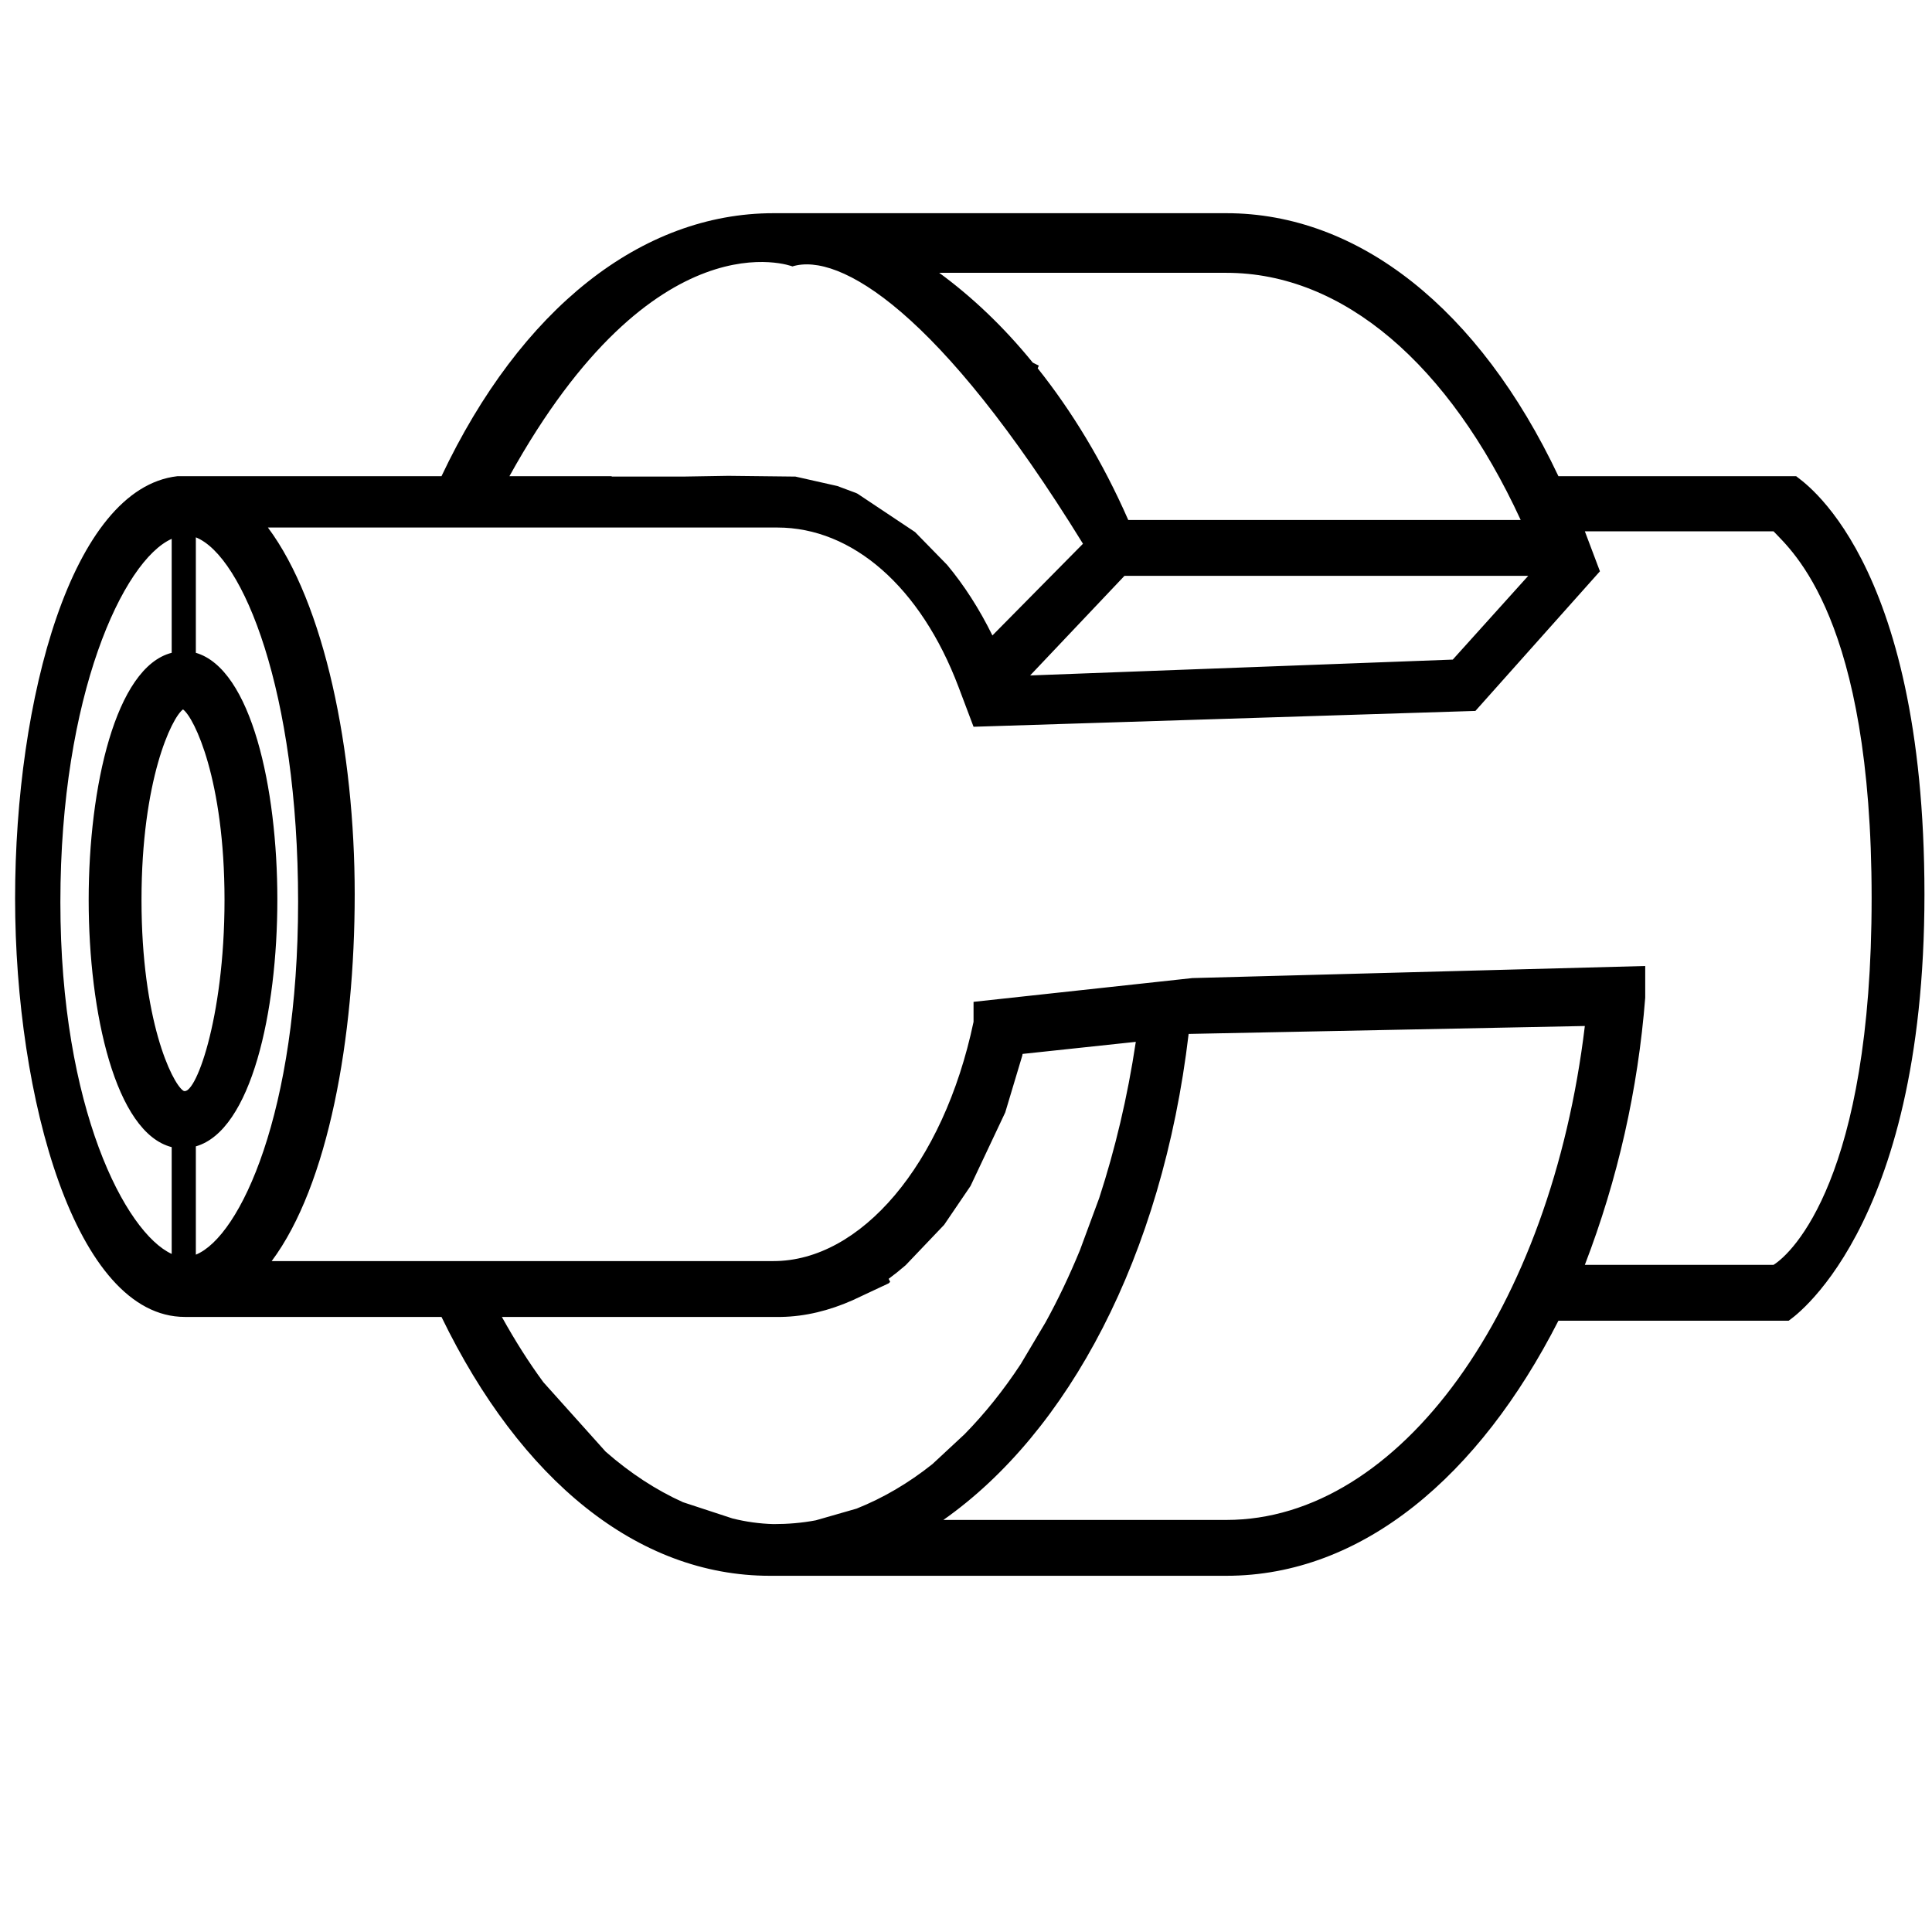
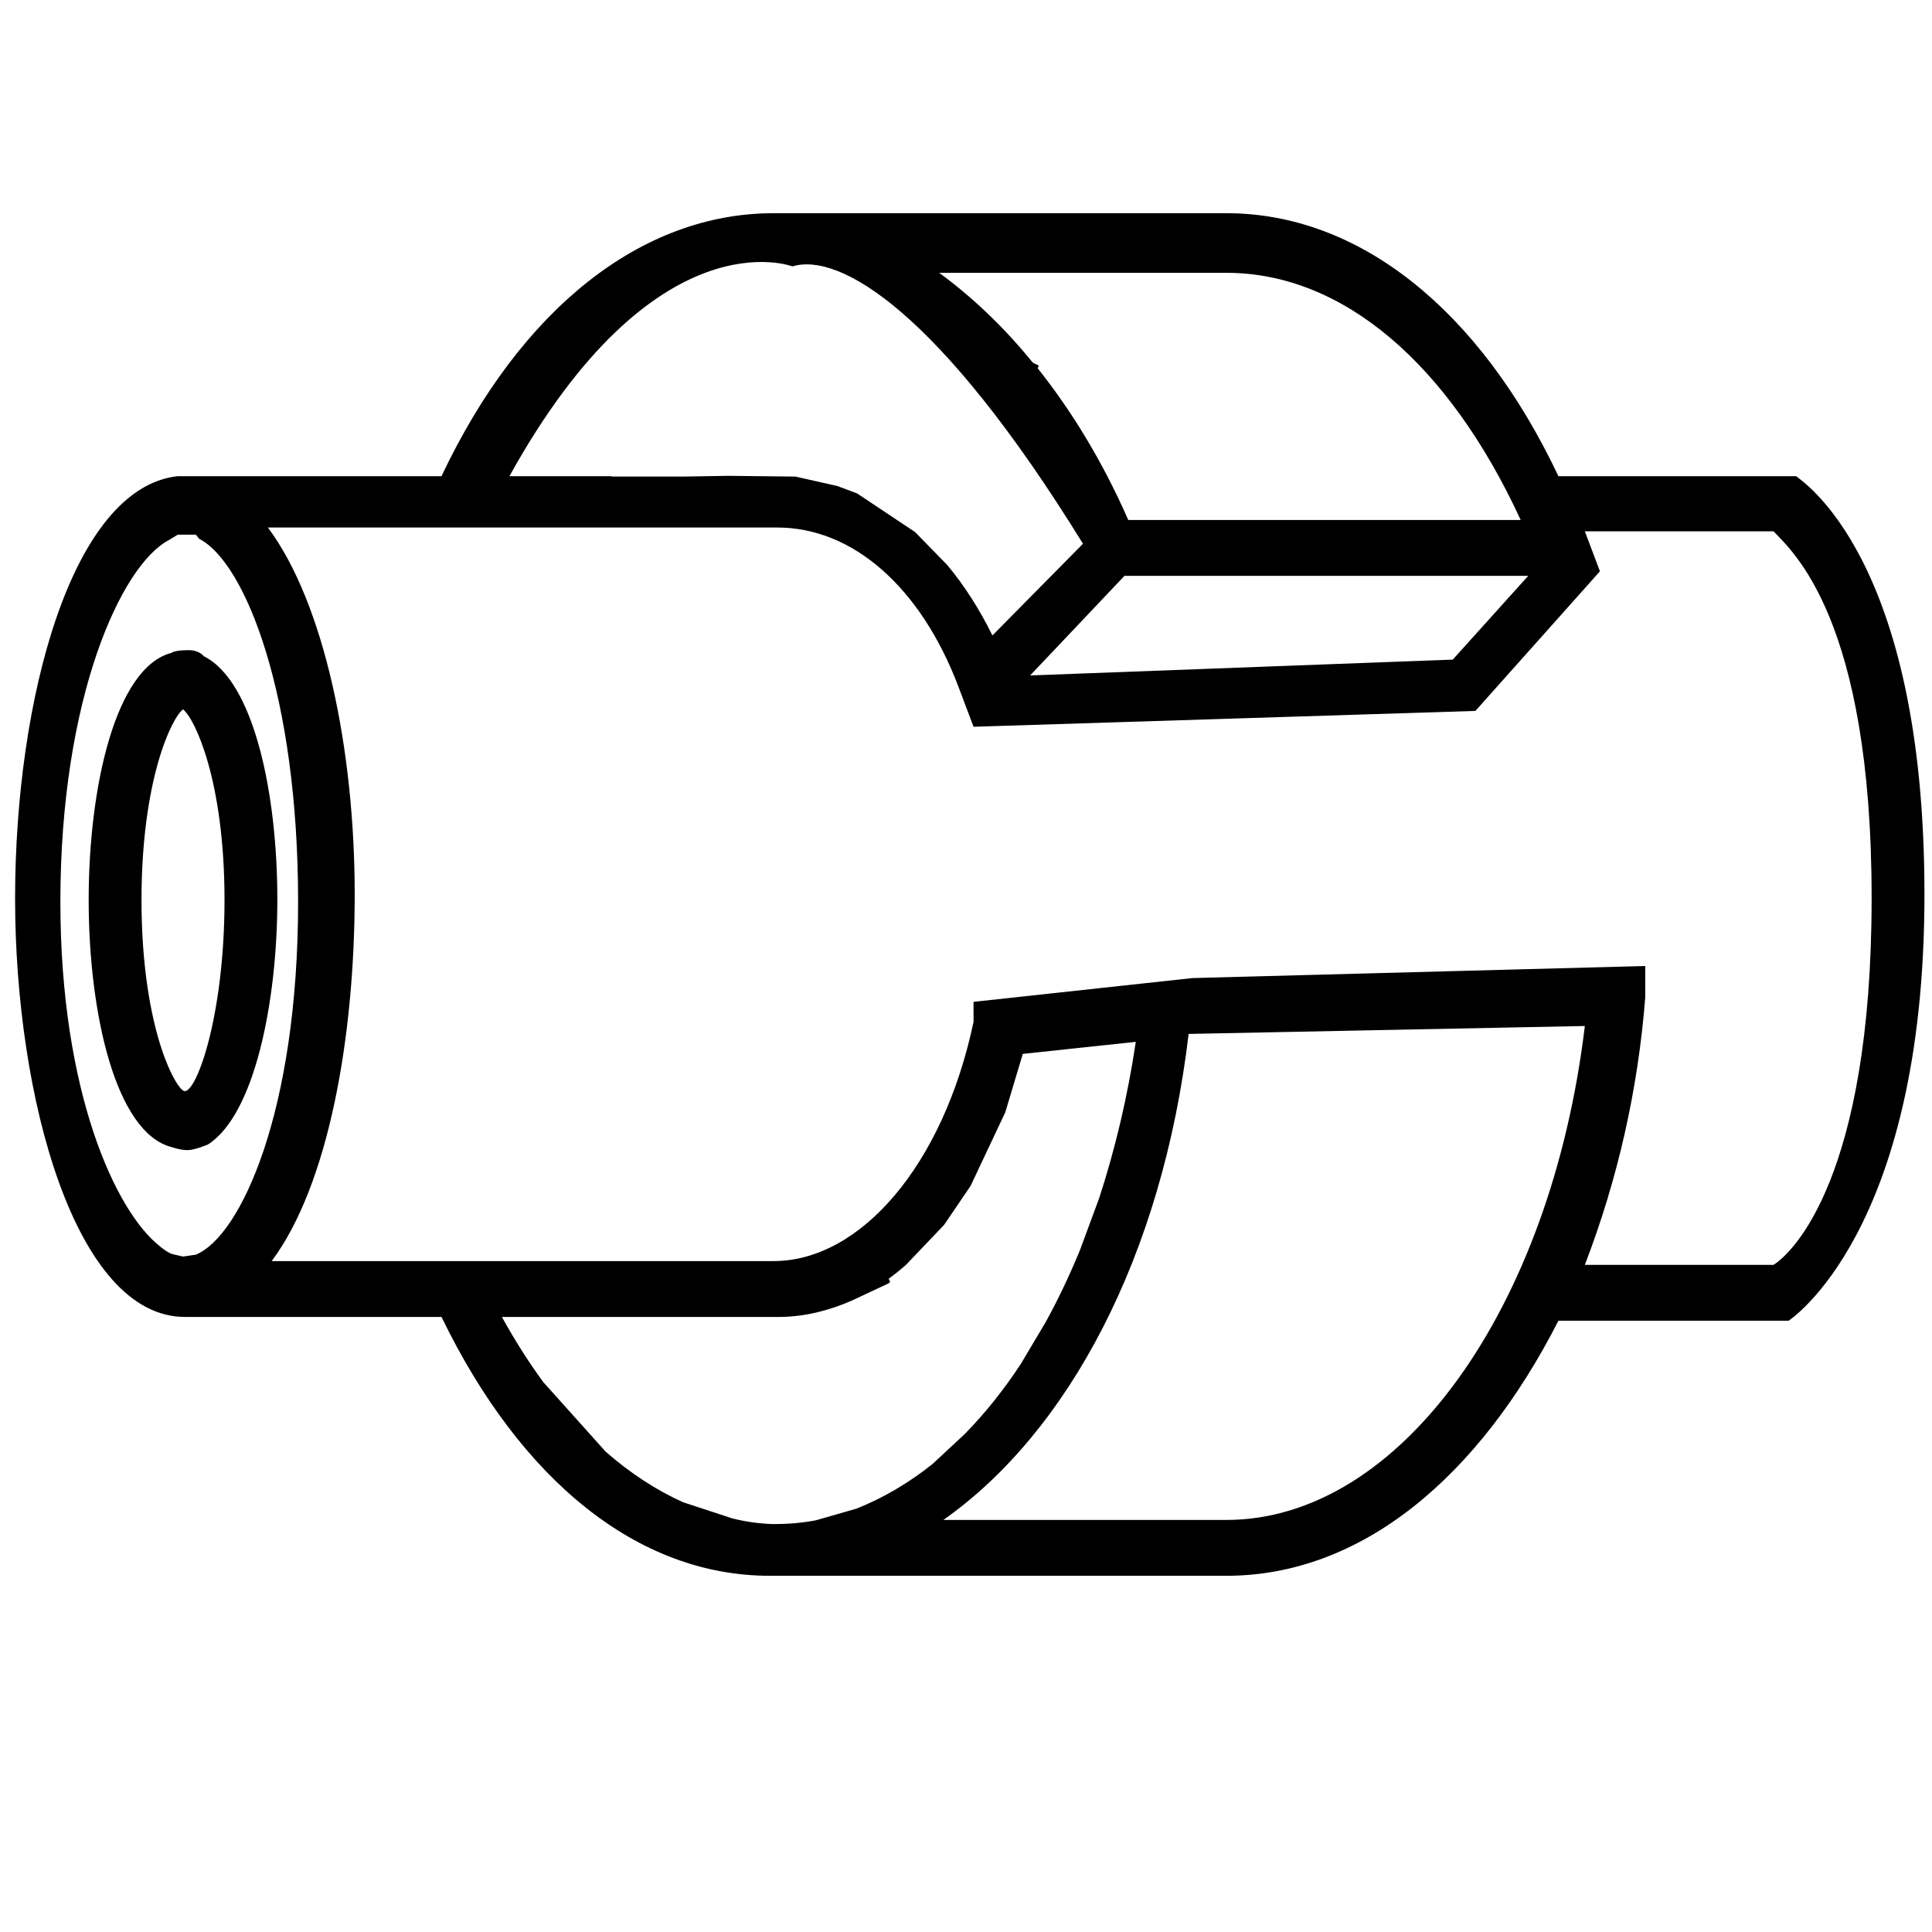
<svg xmlns="http://www.w3.org/2000/svg" version="1.1" id="pipe-insulation" x="0px" y="0px" viewBox="0 0 512 512" style="enable-background:new 0 0 512 512;" xml:space="preserve">
-   <path d="M476,126.2h-63c-21-44.4-53-69.7-88-69.7H205c-35,0-67,25.3-88,69.7H47c-28,3.2-43,59.1-43,111.9C4,290.9,20,349,49,349h68  c21,43.3,52,68.6,87,68.6h121c36,0,67-26.4,88-67.6h61c0,0,36-23.2,36-113S477,127.2,476,126.2z M325,72.3c31,0,59,24.3,78,65.5H299  c-6.8-15.5-15-28.9-24-40.2l0.3-0.7l-1.6-0.8c-7.8-9.6-16.2-17.5-24.8-23.8H325z M405,152.6l-20,22.2L273,179l25-26.4H405z   M210,70.6c12.4-3.8,38.9,11.7,77,73.5l-24,24.3c-3.5-7.1-7.5-13.3-12-18.7l-8.5-8.7l-15.3-10.2c-0.1,0-0.1,0-0.2-0.1l-5.1-1.9  l-11.1-2.5l-17.8-0.2l-12.1,0.2l0,0h-18.8v-0.1l-13.6,0H135C173.6,56.5,210,70.6,210,70.6z M45.5,332.3  C33.3,326.7,16,293.8,16,239.1c0-55,16.7-90.6,29.5-96.3V173c-14.9,3.8-22,35.6-22,65.5c0,29.9,7.1,61.7,22,65.5V332.3z M48.5,289  c-3-2.2-11-18.7-11-50.5s8-48.3,11-50.5c3,2.2,11,18.7,11,50.5S51.5,291.2,48.5,289z M51.9,332.5v-28.7  c14.7-4.2,21.6-35.7,21.6-65.4c0-29.6-6.9-61.1-21.6-65.4v-30.6c12.5,5,27.1,40.8,27.1,96.6C79,294.7,63.7,327.7,51.9,332.5z   M227,399.8l-10.8,3.1c-3.7,0.7-7.4,1-11.2,1c-3.7-0.1-7.3-0.6-10.9-1.5l-13.1-4.3c-7.1-3.2-14-7.7-20.5-13.4L144,366.3  c-3.9-5.3-7.5-11-11-17.3h6.1h11.4h15h11.6H195h12c6.4-0.1,12.8-1.7,18.9-4.4l9.6-4.5l0.4-0.4l-0.4-0.8c1.5-1.1,3-2.3,4.5-3.6  l10.2-10.7l7-10.3l9.2-19.5l4.5-15c0-0.2,0.1-0.3,0.1-0.5l30-3.2c-2.2,14.7-5.5,28.5-9.7,41.4l-5.1,13.8c-2.8,6.8-5.8,13.1-9.1,19.1  l-6.6,11.1c-4.6,7-9.6,13.2-14.9,18.6l-8.5,7.9C240.7,393.1,234,397,227,399.8z M325,402.8h-75c33-23.2,58-69.7,65-128.8l105-2.1  C411,346.9,371,402.8,325,402.8z M470,335.2h-50c8.7-22.6,14.1-46.5,16-70.8V256l-120,3.2l-58,6.3v5.3c-8,38-30,63.4-53,63.4H72  c15-20.1,22-59.1,22-97.2c0-38.1-8-77.1-23-97.2h135c20,0,38,15.8,48,42.2l4,10.6l133-4.2l33-37l-4-10.6h50c5,5.3,26,23.2,26,97.2  S475,332.1,470,335.2z" />
+   <g>
+     <g>
+       <path d="M476,126.2h-63c-21-44.4-53-69.7-88-69.7H205c-35,0-67,25.3-88,69.7H47c-28,3.2-43,59.1-43,111.9S20,349,49,349h68    c21,43.3,52,68.6,87,68.6h121c36,0,67-26.4,88-67.6h61c0,0,36-23.2,36-113S477,127.2,476,126.2z M325,72.3c31,0,59,24.3,78,65.5    H299c-6.8-15.5-15-28.9-24-40.2l0.3-0.7l-1.6-0.8c-7.8-9.6-16.2-17.5-24.8-23.8H325z M405,152.6l-20,22.2L273,179l25-26.4H405z     M210,70.6c12.4-3.8,38.9,11.7,77,73.5l-24,24.3c-3.5-7.1-7.5-13.3-12-18.7l-8.5-8.7l-15.3-10.2c-0.1,0-0.1,0-0.2-0.1l-5.1-1.9    l-11.1-2.5l-17.8-0.2l-12.1,0.2h-18.8v-0.1h-13.6H135C173.6,56.5,210,70.6,210,70.6z M51.9,332.5l-3.4,0.5l-3-0.7    c-1-0.4-2-1.1-3-1.9l-0.1-0.1l0,0c-11.8-9.2-26.4-41-26.4-91.3c0-54,16.1-89.3,28.8-95.9l0,0l2.3-1.4h4.8l0.9,1.1    C65.1,149.1,79,184.5,79,239C79,294.7,63.7,327.7,51.9,332.5z M227,399.8l-10.8,3.1c-3.7,0.7-7.4,1-11.2,1    c-3.7-0.1-7.3-0.6-10.9-1.5l-13.1-4.3c-7.1-3.2-14-7.7-20.5-13.4L144,366.3c-3.9-5.3-7.5-11-11-17.3h6.1h11.4h15h11.6H195h12    c6.4-0.1,12.8-1.7,18.9-4.4l9.6-4.5l0.4-0.4l-0.4-0.8c1.5-1.1,3-2.3,4.5-3.6l10.2-10.7l7-10.3l9.2-19.5l4.5-15    c0-0.2,0.1-0.3,0.1-0.5l30-3.2c-2.2,14.7-5.5,28.5-9.7,41.4l-5.1,13.8c-2.8,6.8-5.8,13.1-9.1,19.1l-6.6,11.1    c-4.6,7-9.6,13.2-14.9,18.6l-8.5,7.9C240.7,393.1,234,397,227,399.8z M325,402.8h-75c33-23.2,58-69.7,65-128.8l105-2.1    C411,346.9,371,402.8,325,402.8z M470,335.2h-50c8.7-22.6,14.1-46.5,16-70.8V256l-120,3.2l-58,6.3v5.3c-8,38-30,63.4-53,63.4H72    c15-20.1,22-59.1,22-97.2c0-38.1-8-77.1-23-97.2h135c20,0,38,15.8,48,42.2l4,10.6l133-4.2l33-37l-4-10.6h50c5,5.3,26,23.2,26,97.2    S475,332.1,470,335.2z" />
+       <g>
+         <path d="M54,173.9c0,0-1.1-1.6-4-1.6c-3.9,0-4.5,0.7-4.5,0.7c-14.9,3.8-22,35.6-22,65.5c0,29.9,7.1,61.7,22,65.5     c0,0,2.3,0.8,4.2,0.8c1.9,0,5.4-1.5,5.4-1.5c12.3-7.8,18.4-37.6,18.4-64.9C73.5,210.3,67.3,180.5,54,173.9z M48.5,289     c-3-2.2-11-18.7-11-50.5s8-48.3,11-50.5c3,2.2,11,18.7,11,50.5S51.5,291.2,48.5,289z" />
+       </g>
+     </g>
+   </g>
</svg>
